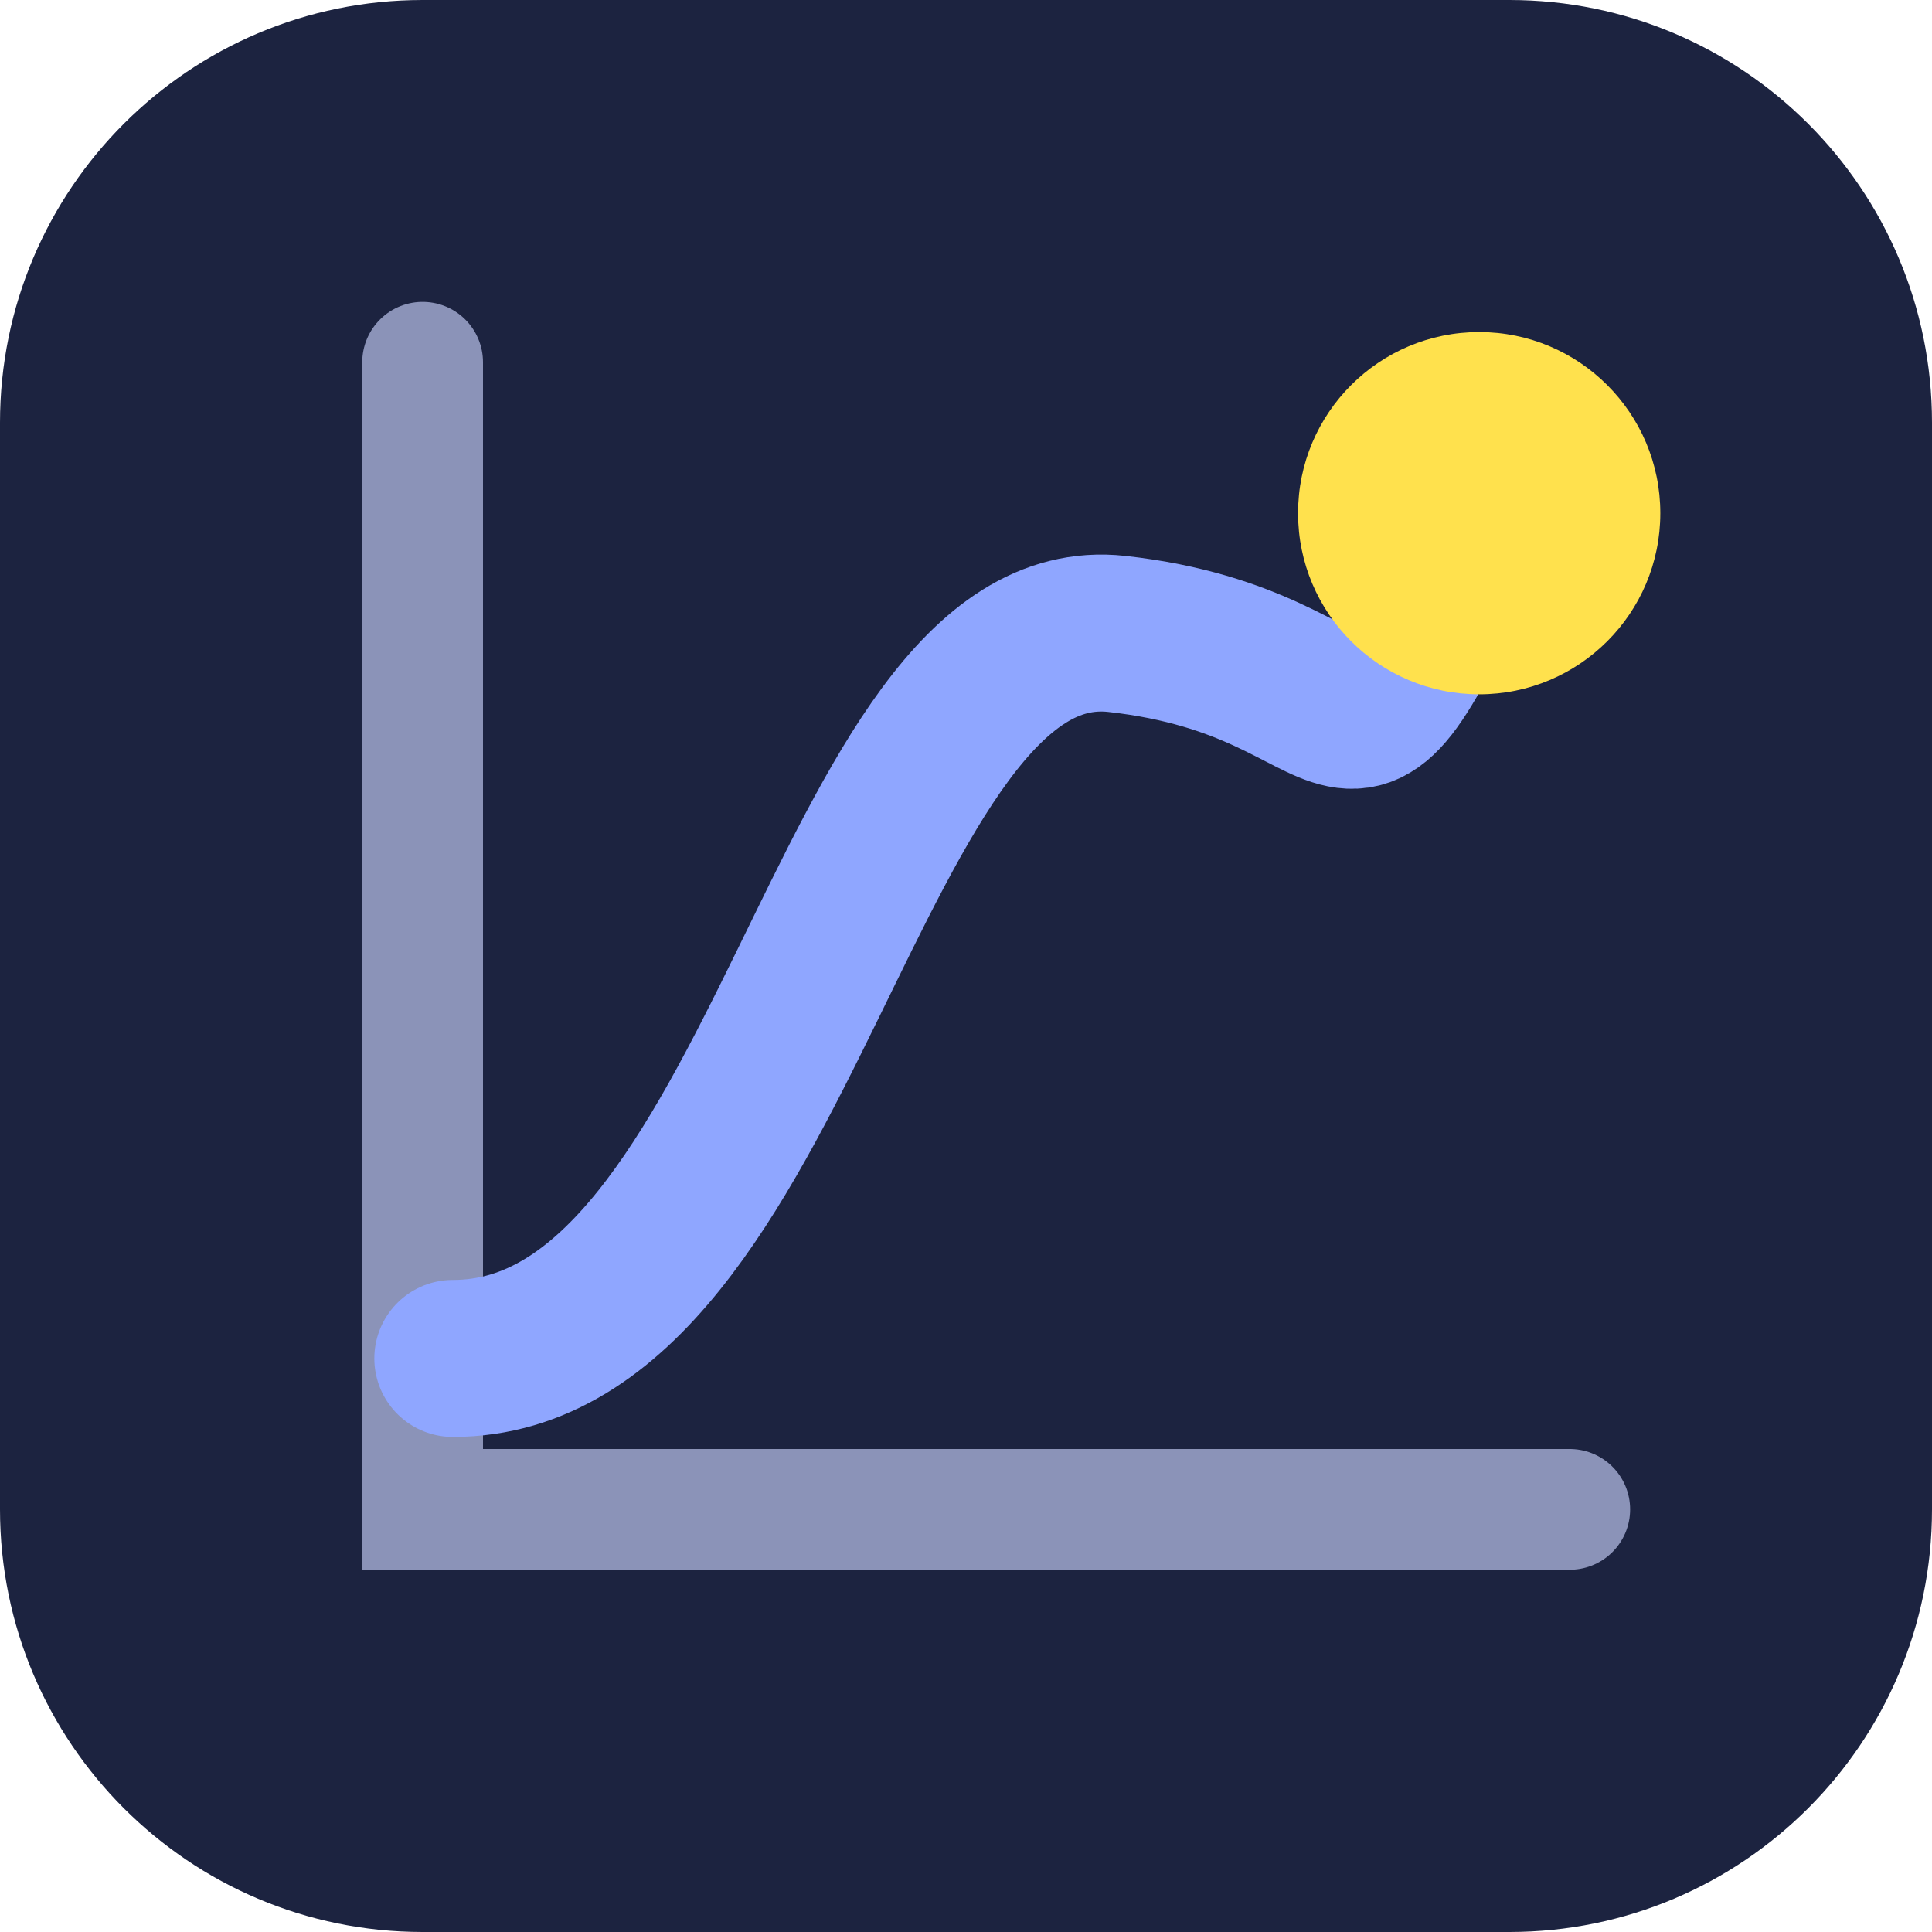
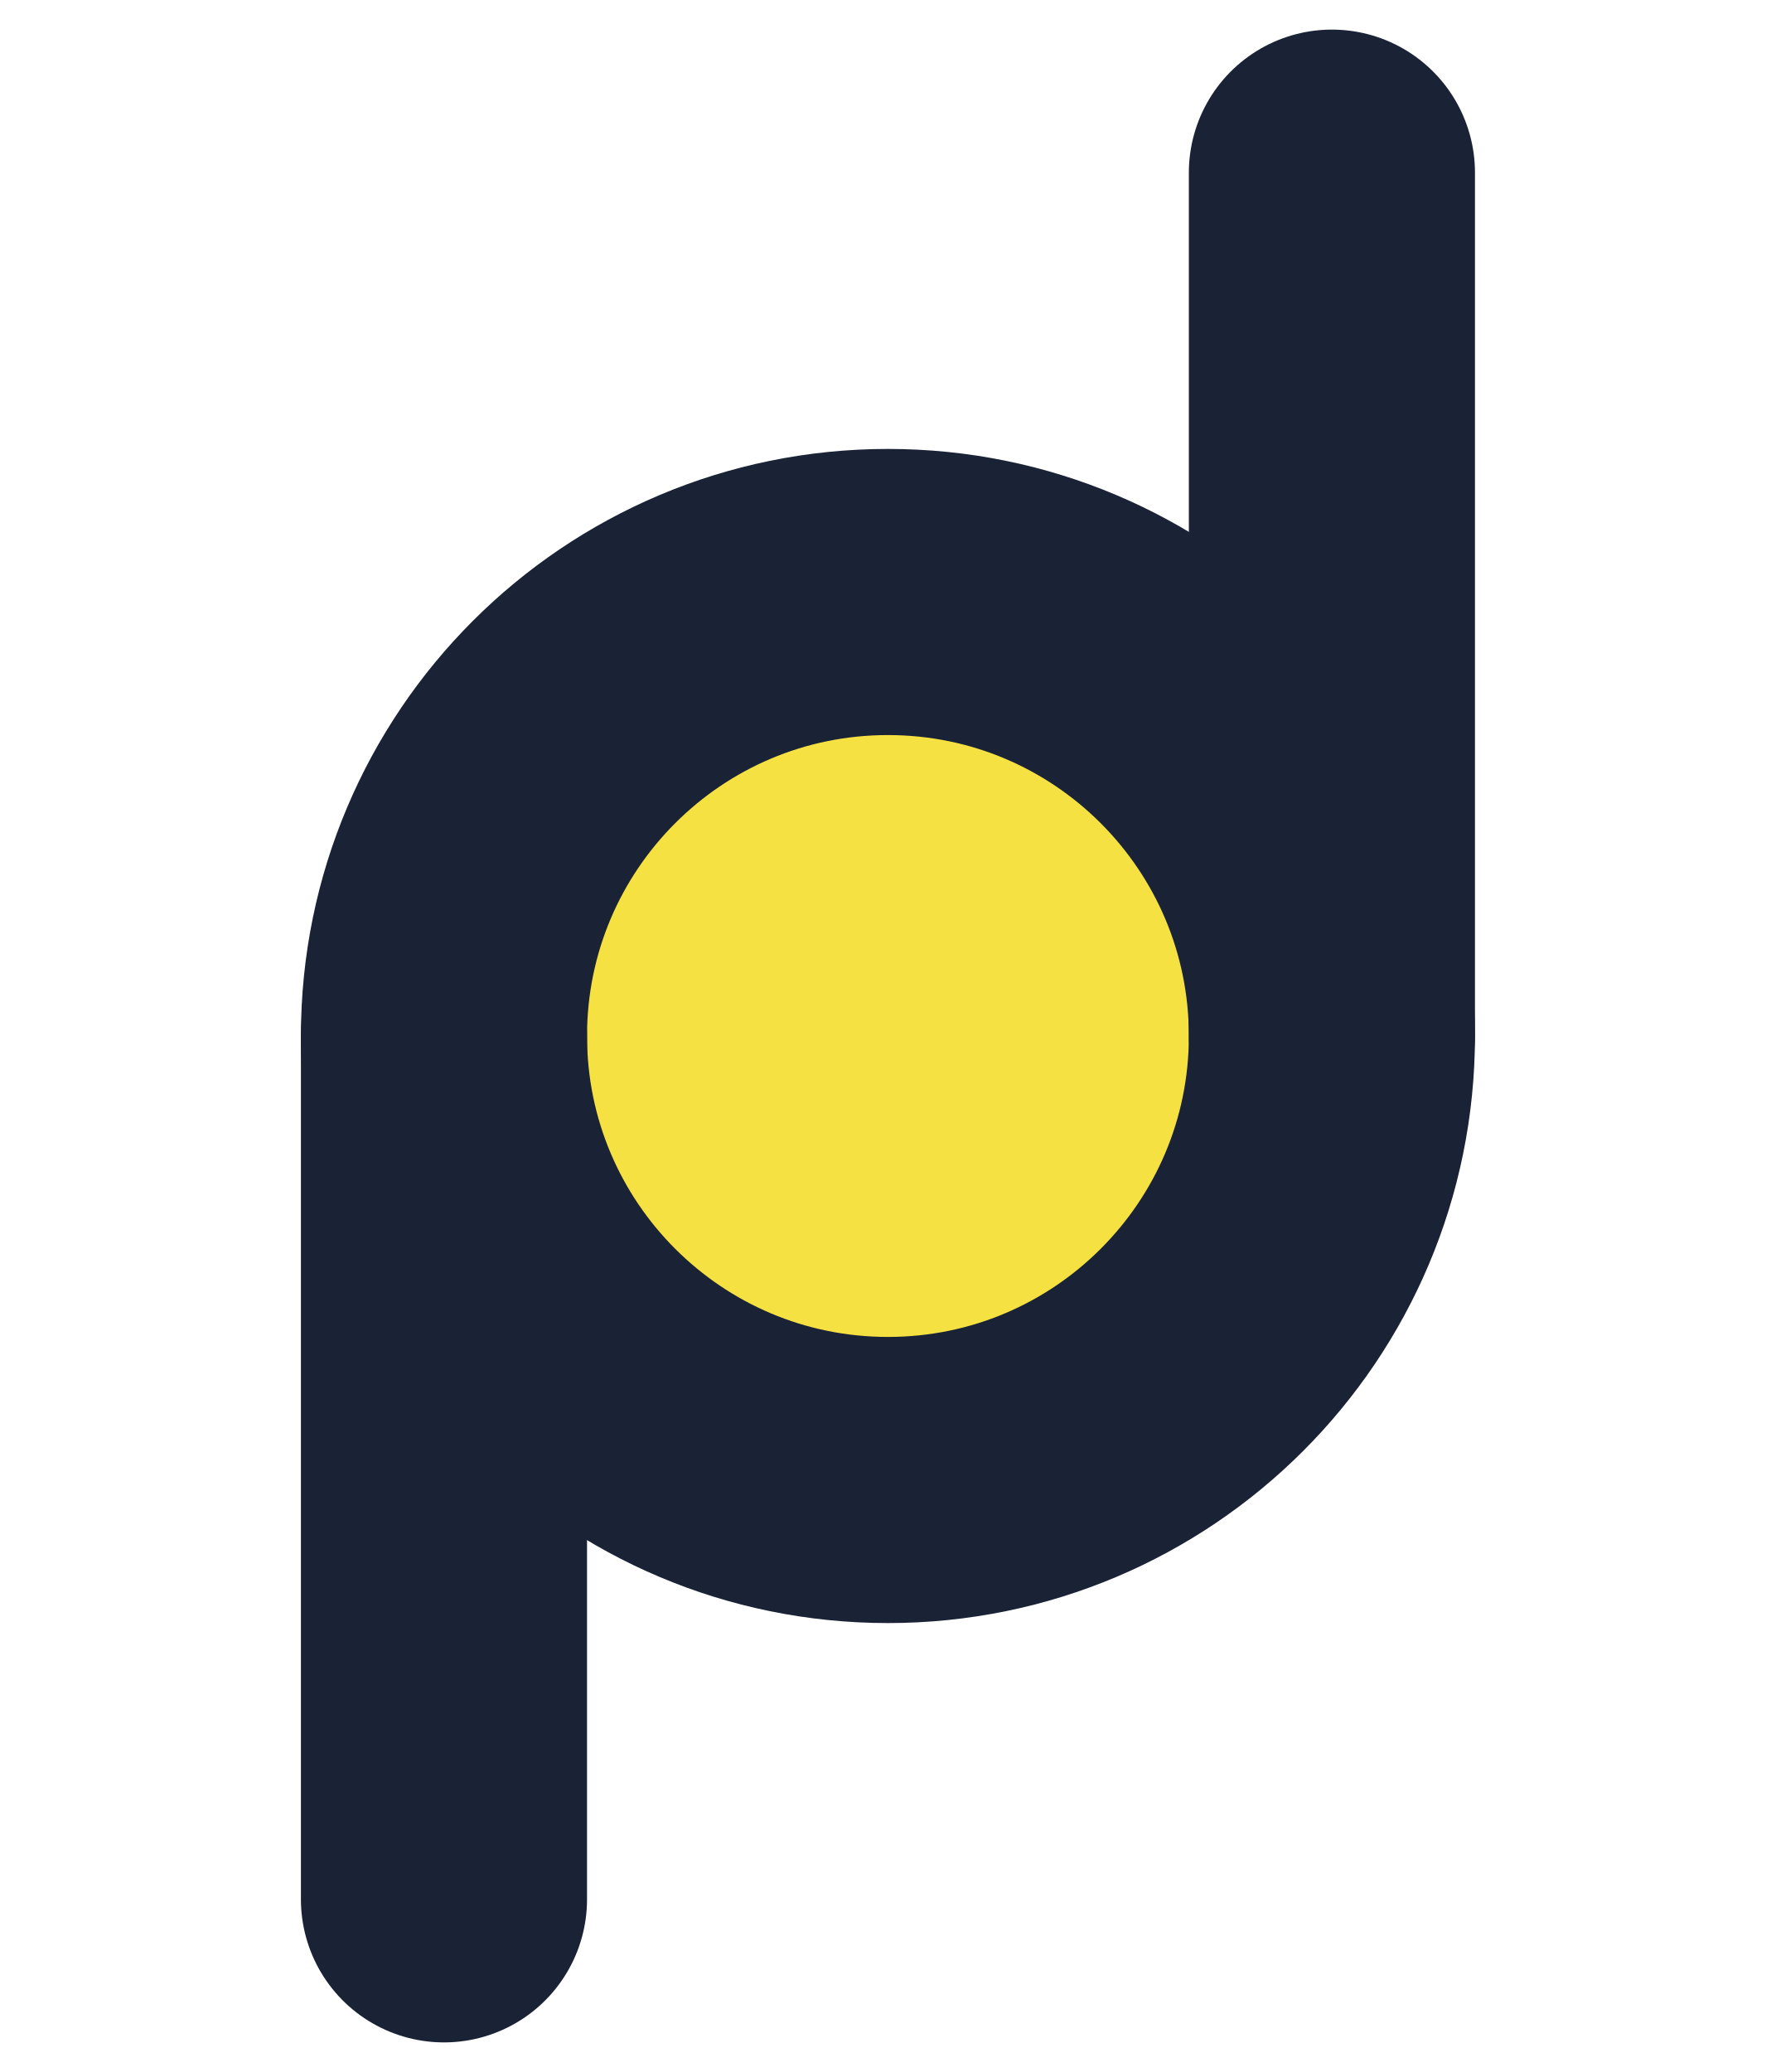
- <svg xmlns="http://www.w3.org/2000/svg" viewBox="0 0 32 32">
-   <rect width="32" height="32" rx="7" fill="#1c2340" />
-   <path d="M7 6v19h19" stroke="#8b93b8" stroke-width="2" stroke-linecap="round" fill="none" />
-   <path d="M7.5 22.5C13 22.5 14 10 18.5 10.5S22 14 24.5 8.5" stroke="#8fa6ff" stroke-width="2.6" stroke-linecap="round" fill="none" />
-   <circle cx="24.5" cy="8.5" r="3" fill="#ffe14d" />
+ <svg xmlns="http://www.w3.org/2000/svg" viewBox="6 3 36 42">
+   <style>.i{stroke:#1a2236}.d{fill:#f5e141}@media (prefers-color-scheme:dark){.i{stroke:#e8ebf1}.d{fill:#f2d935}}</style>
+   <circle class="d" cx="24" cy="24" r="6.6" />
+   <circle class="i" cx="24" cy="24" r="9" fill="none" stroke-width="5.8" />
+   <path class="i" d="M33 24V6.5M15 24v17.5" fill="none" stroke-width="5.8" stroke-linecap="round" />
</svg>
